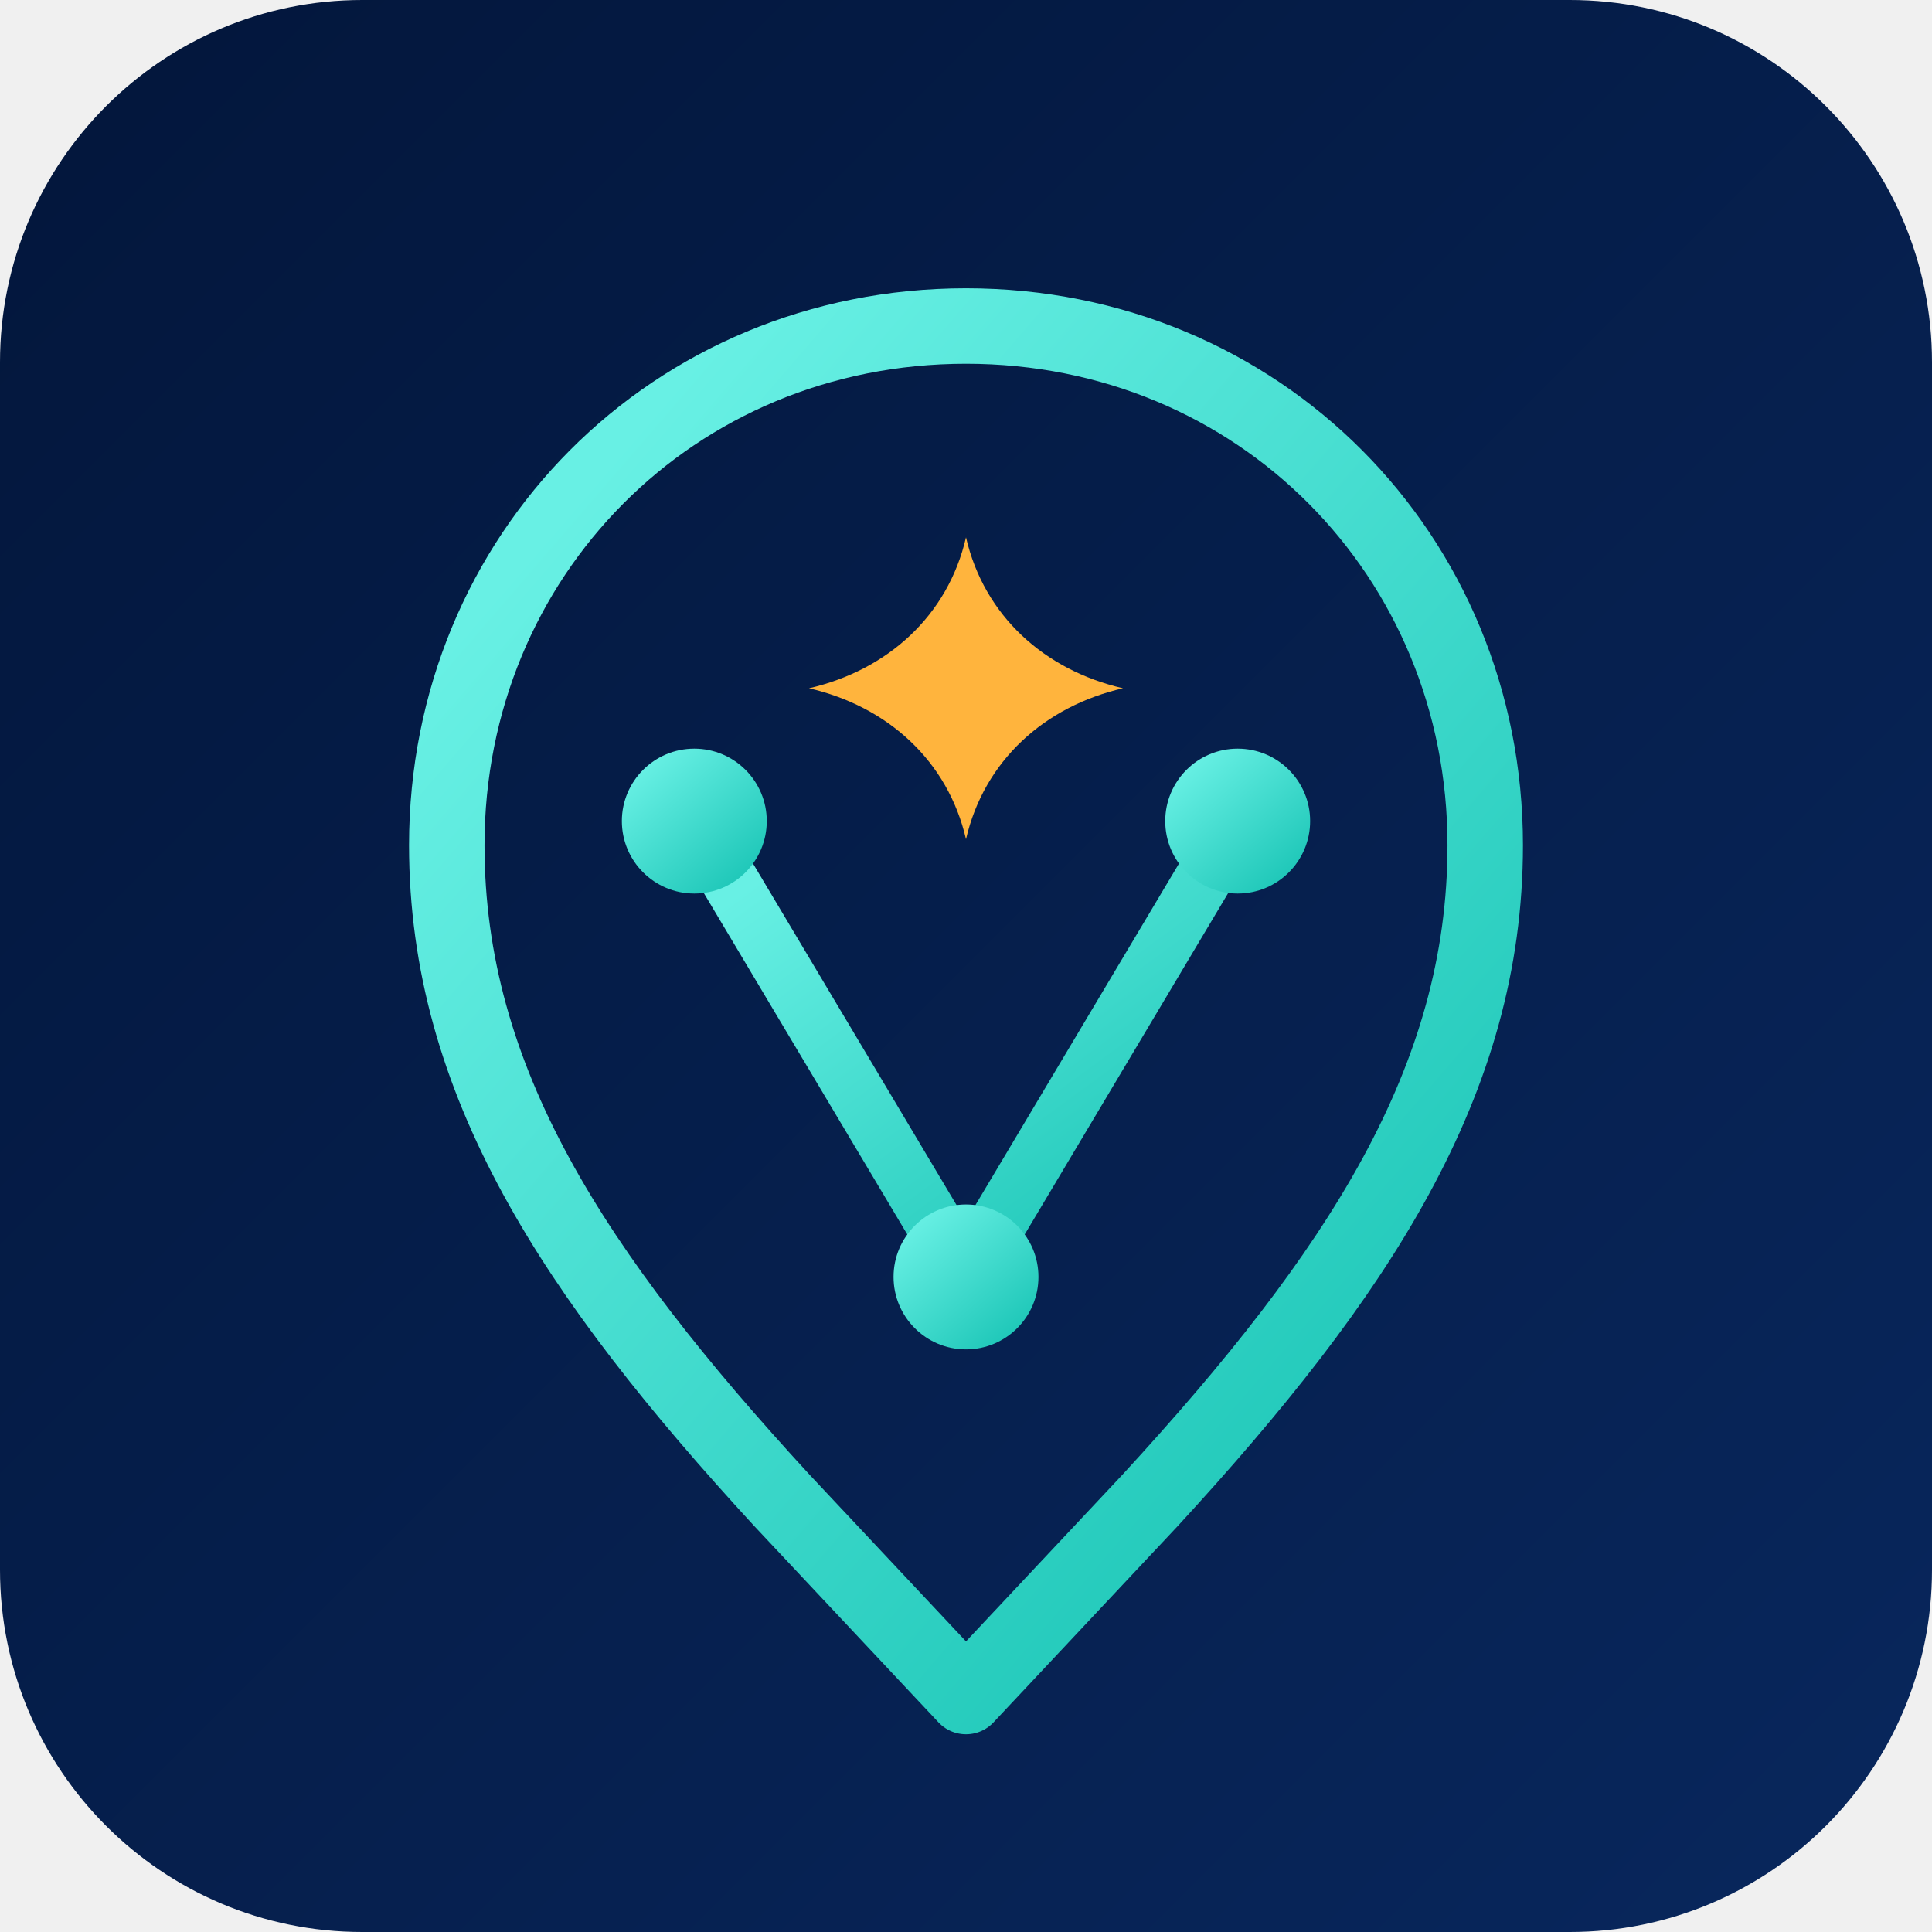
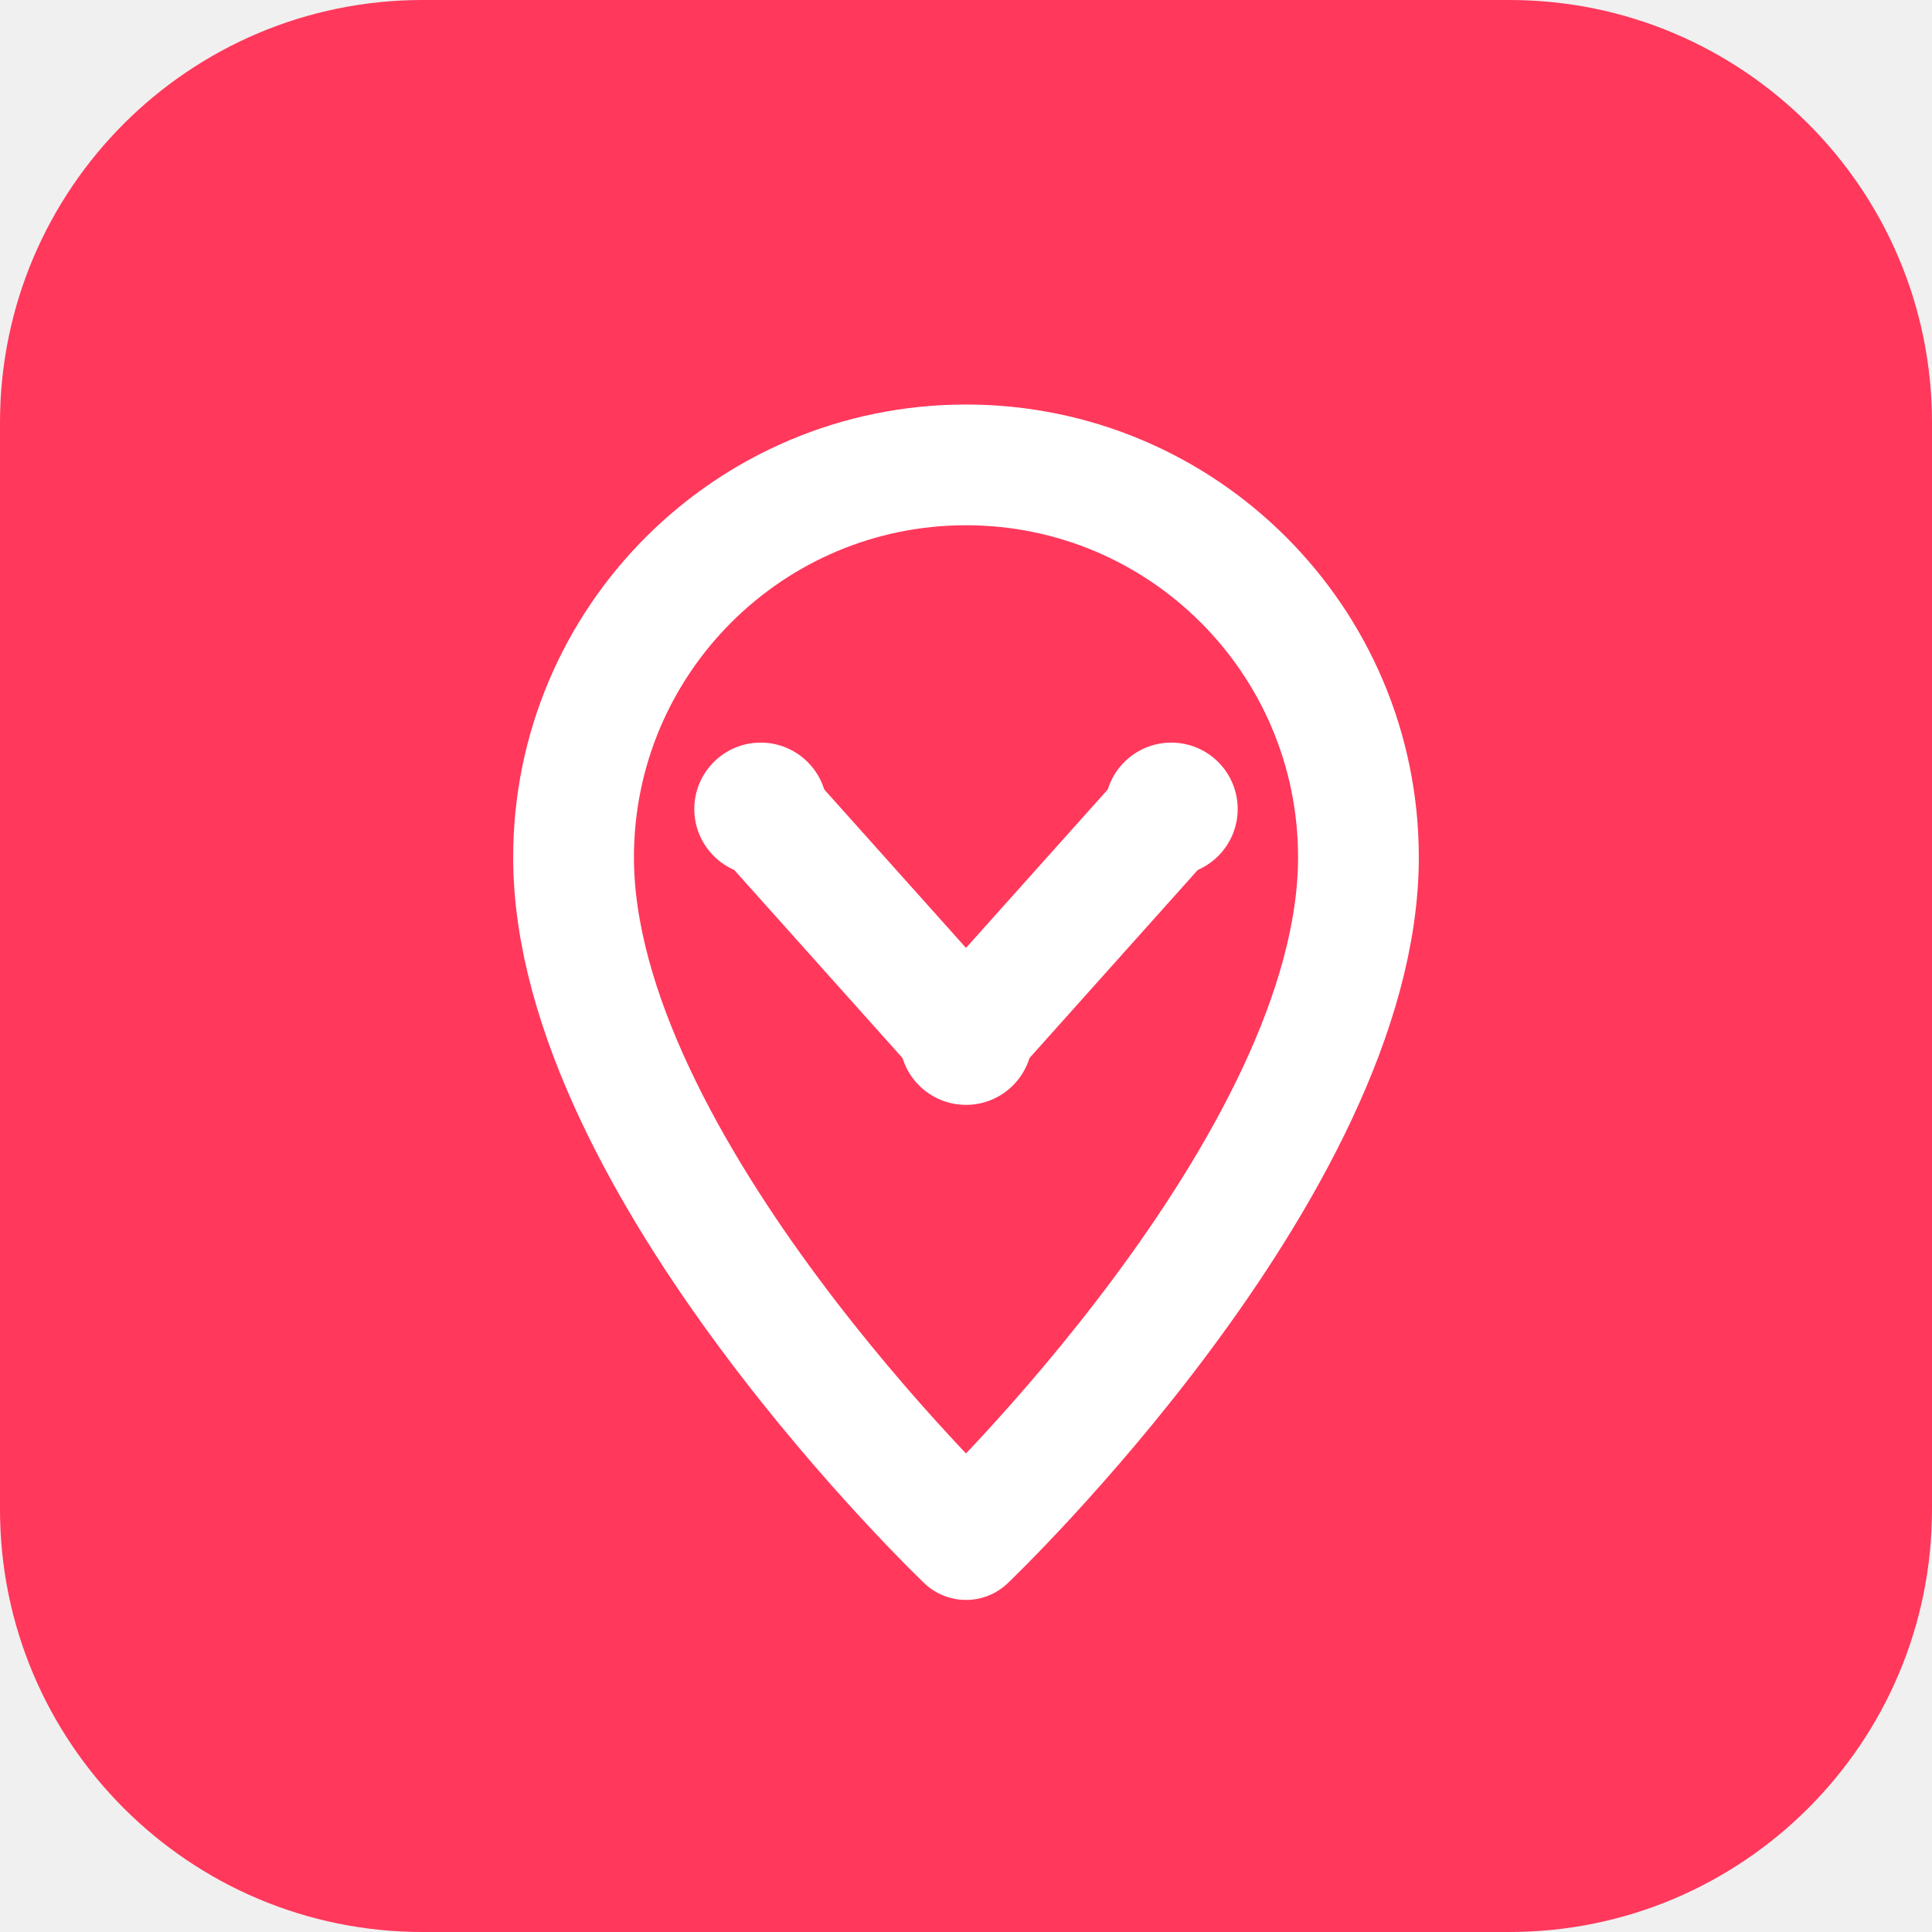
- <svg xmlns="http://www.w3.org/2000/svg" width="64" height="64" viewBox="0 0 64 64" role="img" aria-label="PINVI favicon">
-   <defs>
-     <linearGradient id="bgGrad" x1="0" y1="0" x2="1" y2="1">
-       <stop offset="0%" stop-color="#03163B" />
-       <stop offset="100%" stop-color="#08275D" />
-     </linearGradient>
-     <linearGradient id="mintGrad" x1="0.15" y1="0.1" x2="0.85" y2="0.9">
-       <stop offset="0%" stop-color="#68F0E4" />
-       <stop offset="100%" stop-color="#1EC7B8" />
-     </linearGradient>
-   </defs>
-   <rect x="0" y="0" width="64" height="64" rx="12" fill="url(#bgGrad)" />
-   <path d="M32 10.8 C41.7 10.8 49.2 18.4 49.2 28 C49.2 35.8 45 42.2 38.1 49.7 L32 56.2 L25.9 49.7 C19 42.2 14.8 35.8 14.8 28 C14.8 18.4 22.3 10.8 32 10.8 Z" fill="none" stroke="url(#mintGrad)" stroke-width="2.5" stroke-linecap="round" stroke-linejoin="round" />
-   <path d="M23 27.2 L32 42.3 L41 27.2" fill="none" stroke="url(#mintGrad)" stroke-width="1.9" stroke-linecap="round" stroke-linejoin="round" />
-   <circle cx="23" cy="27.2" r="2.4" fill="url(#mintGrad)" />
-   <circle cx="32" cy="42.3" r="2.4" fill="url(#mintGrad)" />
-   <circle cx="41" cy="27.2" r="2.4" fill="url(#mintGrad)" />
-   <path d="M32 17.8 C32.6 20.4 34.6 22.2 37.2 22.8 C34.6 23.4 32.6 25.2 32 27.8 C31.4 25.2 29.4 23.4 26.8 22.8 C29.4 22.2 31.4 20.4 32 17.8 Z" fill="#FFB43D" />
+ <svg xmlns="http://www.w3.org/2000/svg" width="64" height="64" viewBox="0 0 64 64" role="img" aria-label="Pinvi">
+   <rect width="64" height="64" rx="14" fill="#ff385c" />
+   <g transform="translate(8 8) scale(2)" fill="none" stroke="#ffffff" stroke-width="2" stroke-linecap="round" stroke-linejoin="round">
+     <path d="M12 21.5s-6.5-6.2-6.5-11.3a6.5 6.5 0 0 1 13 0c0 5.1-6.5 11.3-6.5 11.3Z" />
+     <path d="M8.6 9.4 12 13.2l3.4-3.8" />
+     <circle cx="8.6" cy="9.4" r="1.1" fill="#ffffff" stroke="none" />
+     <circle cx="12" cy="13.2" r="1.1" fill="#ffffff" stroke="none" />
+     <circle cx="15.4" cy="9.4" r="1.1" fill="#ffffff" stroke="none" />
+   </g>
</svg>
